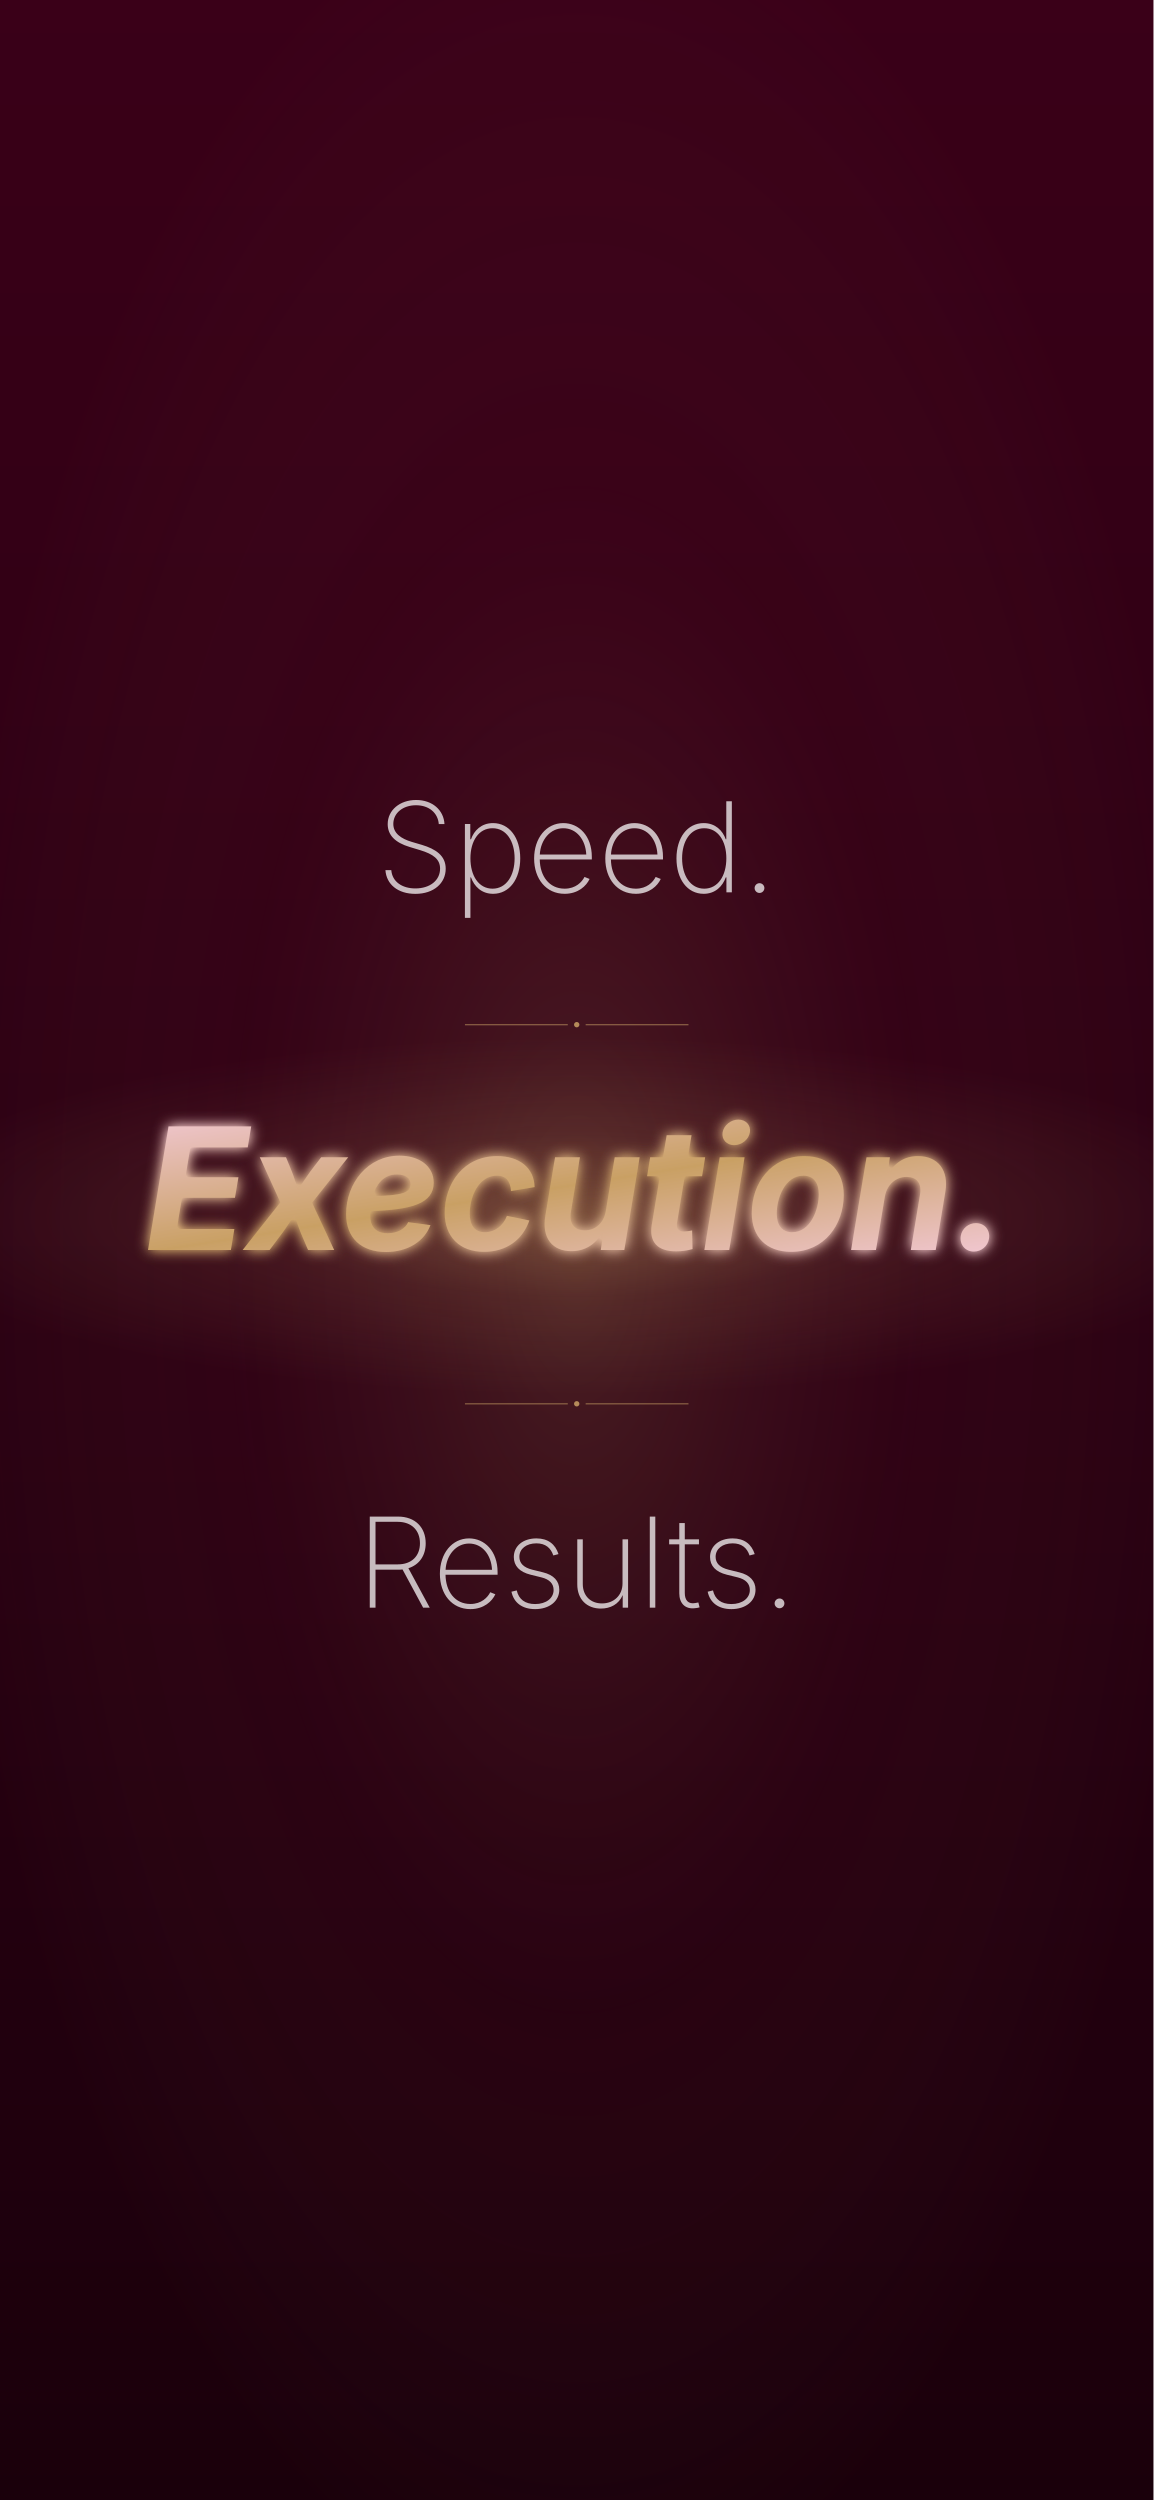
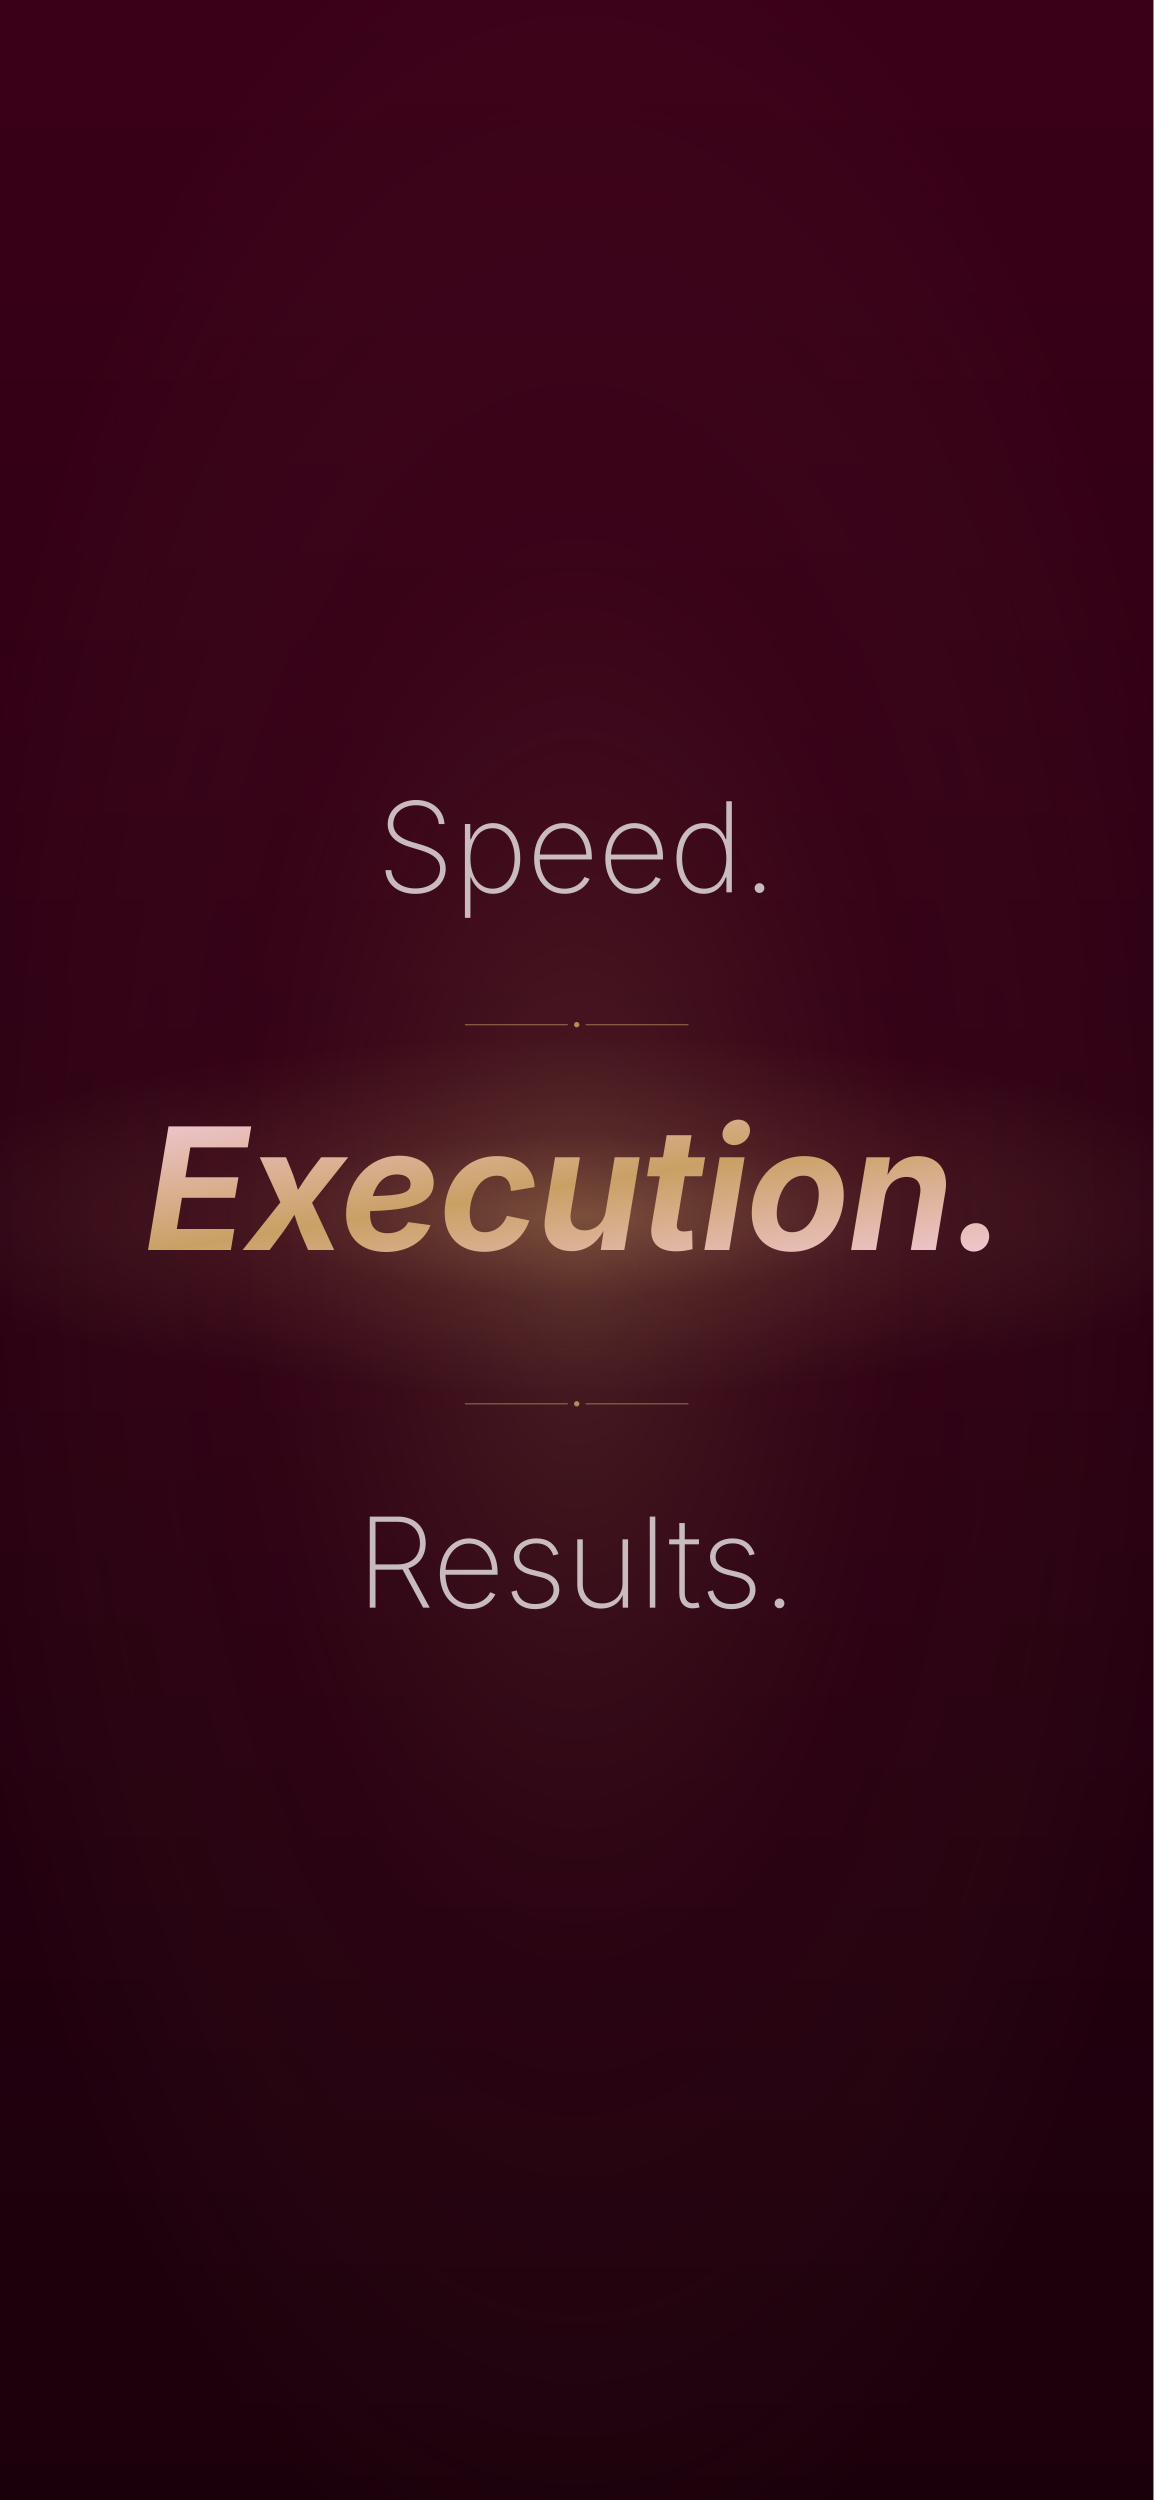
<svg xmlns="http://www.w3.org/2000/svg" viewBox="0 0 1290 2796" width="1290" height="2796" role="img" aria-label="Speed Execution Results wallpaper">
  <defs>
    <linearGradient id="bg" x1="0" y1="0" x2="0" y2="1">
      <stop offset="0%" stop-color="#3a0018" />
      <stop offset="55%" stop-color="#2a0012" />
      <stop offset="100%" stop-color="#1a000b" />
    </linearGradient>
    <linearGradient id="gold" x1="0" y1="0" x2="1" y2="1">
      <stop offset="0%" stop-color="#f0c6cf" />
      <stop offset="50%" stop-color="#c9a064" />
      <stop offset="100%" stop-color="#f0c6cf" />
    </linearGradient>
    <radialGradient id="glow" cx="50%" cy="50%" r="55%">
      <stop offset="0%" stop-color="#c9a064" stop-opacity="0.2" />
      <stop offset="55%" stop-color="#7c1f36" stop-opacity="0.08" />
      <stop offset="100%" stop-color="#c9a064" stop-opacity="0" />
    </radialGradient>
    <radialGradient id="execHalo" cx="50%" cy="50%" r="50%">
      <stop offset="0%" stop-color="#c9a064" stop-opacity="0.38" />
      <stop offset="45%" stop-color="#c9a064" stop-opacity="0.12" />
      <stop offset="100%" stop-color="#c9a064" stop-opacity="0" />
    </radialGradient>
-     <filter id="textGlow" x="-30%" y="-100%" width="160%" height="300%">
-       <feGaussianBlur stdDeviation="8" result="blur" />
-       <feColorMatrix in="blur" type="matrix" values="1 0 0 0 0  0 1 0 0 0  0 0 1 0 0  0 0 0 1.4 0" result="brightBlur" />
-       <feMerge>
-         <feMergeNode in="brightBlur" />
-         <feMergeNode in="SourceGraphic" />
-       </feMerge>
-     </filter>
  </defs>
  <rect width="1290" height="2796" fill="url(#bg)" />
  <rect width="1290" height="2796" fill="url(#glow)" />
  <text x="645" y="998" font-family="'Helvetica Neue', 'Inter', -apple-system, 'SF Pro Display', sans-serif" font-size="140" font-weight="200" fill="#ffffff" fill-opacity="0.72" text-anchor="middle" letter-spacing="-1">Speed.</text>
  <line x1="520" y1="1146" x2="635" y2="1146" stroke="#c9a064" stroke-opacity="0.5" stroke-width="1.5" />
  <circle cx="645" cy="1146" r="3" fill="#c9a064" fill-opacity="0.85" />
  <line x1="655" y1="1146" x2="770" y2="1146" stroke="#c9a064" stroke-opacity="0.5" stroke-width="1.5" />
  <ellipse cx="645" cy="1360" rx="780" ry="200" fill="url(#execHalo)" />
-   <text x="645" y="1398" font-family="'Helvetica Neue', 'Inter', -apple-system, 'SF Pro Display', sans-serif" font-size="190" font-weight="700" font-style="italic" fill="url(#gold)" text-anchor="middle" letter-spacing="-2" filter="url(#textGlow)">Execution.</text>
+   <text x="645" y="1398" font-family="'Helvetica Neue', 'Inter', -apple-system, 'SF Pro Display', sans-serif" font-size="190" font-weight="700" font-style="italic" fill="url(#gold)" text-anchor="middle" letter-spacing="-2">Execution.</text>
  <line x1="520" y1="1570" x2="635" y2="1570" stroke="#c9a064" stroke-opacity="0.5" stroke-width="1.5" />
  <circle cx="645" cy="1570" r="3" fill="#c9a064" fill-opacity="0.85" />
  <line x1="655" y1="1570" x2="770" y2="1570" stroke="#c9a064" stroke-opacity="0.5" stroke-width="1.5" />
  <text x="645" y="1798" font-family="'Helvetica Neue', 'Inter', -apple-system, 'SF Pro Display', sans-serif" font-size="140" font-weight="200" fill="#ffffff" fill-opacity="0.72" text-anchor="middle" letter-spacing="-1">Results.</text>
</svg>
